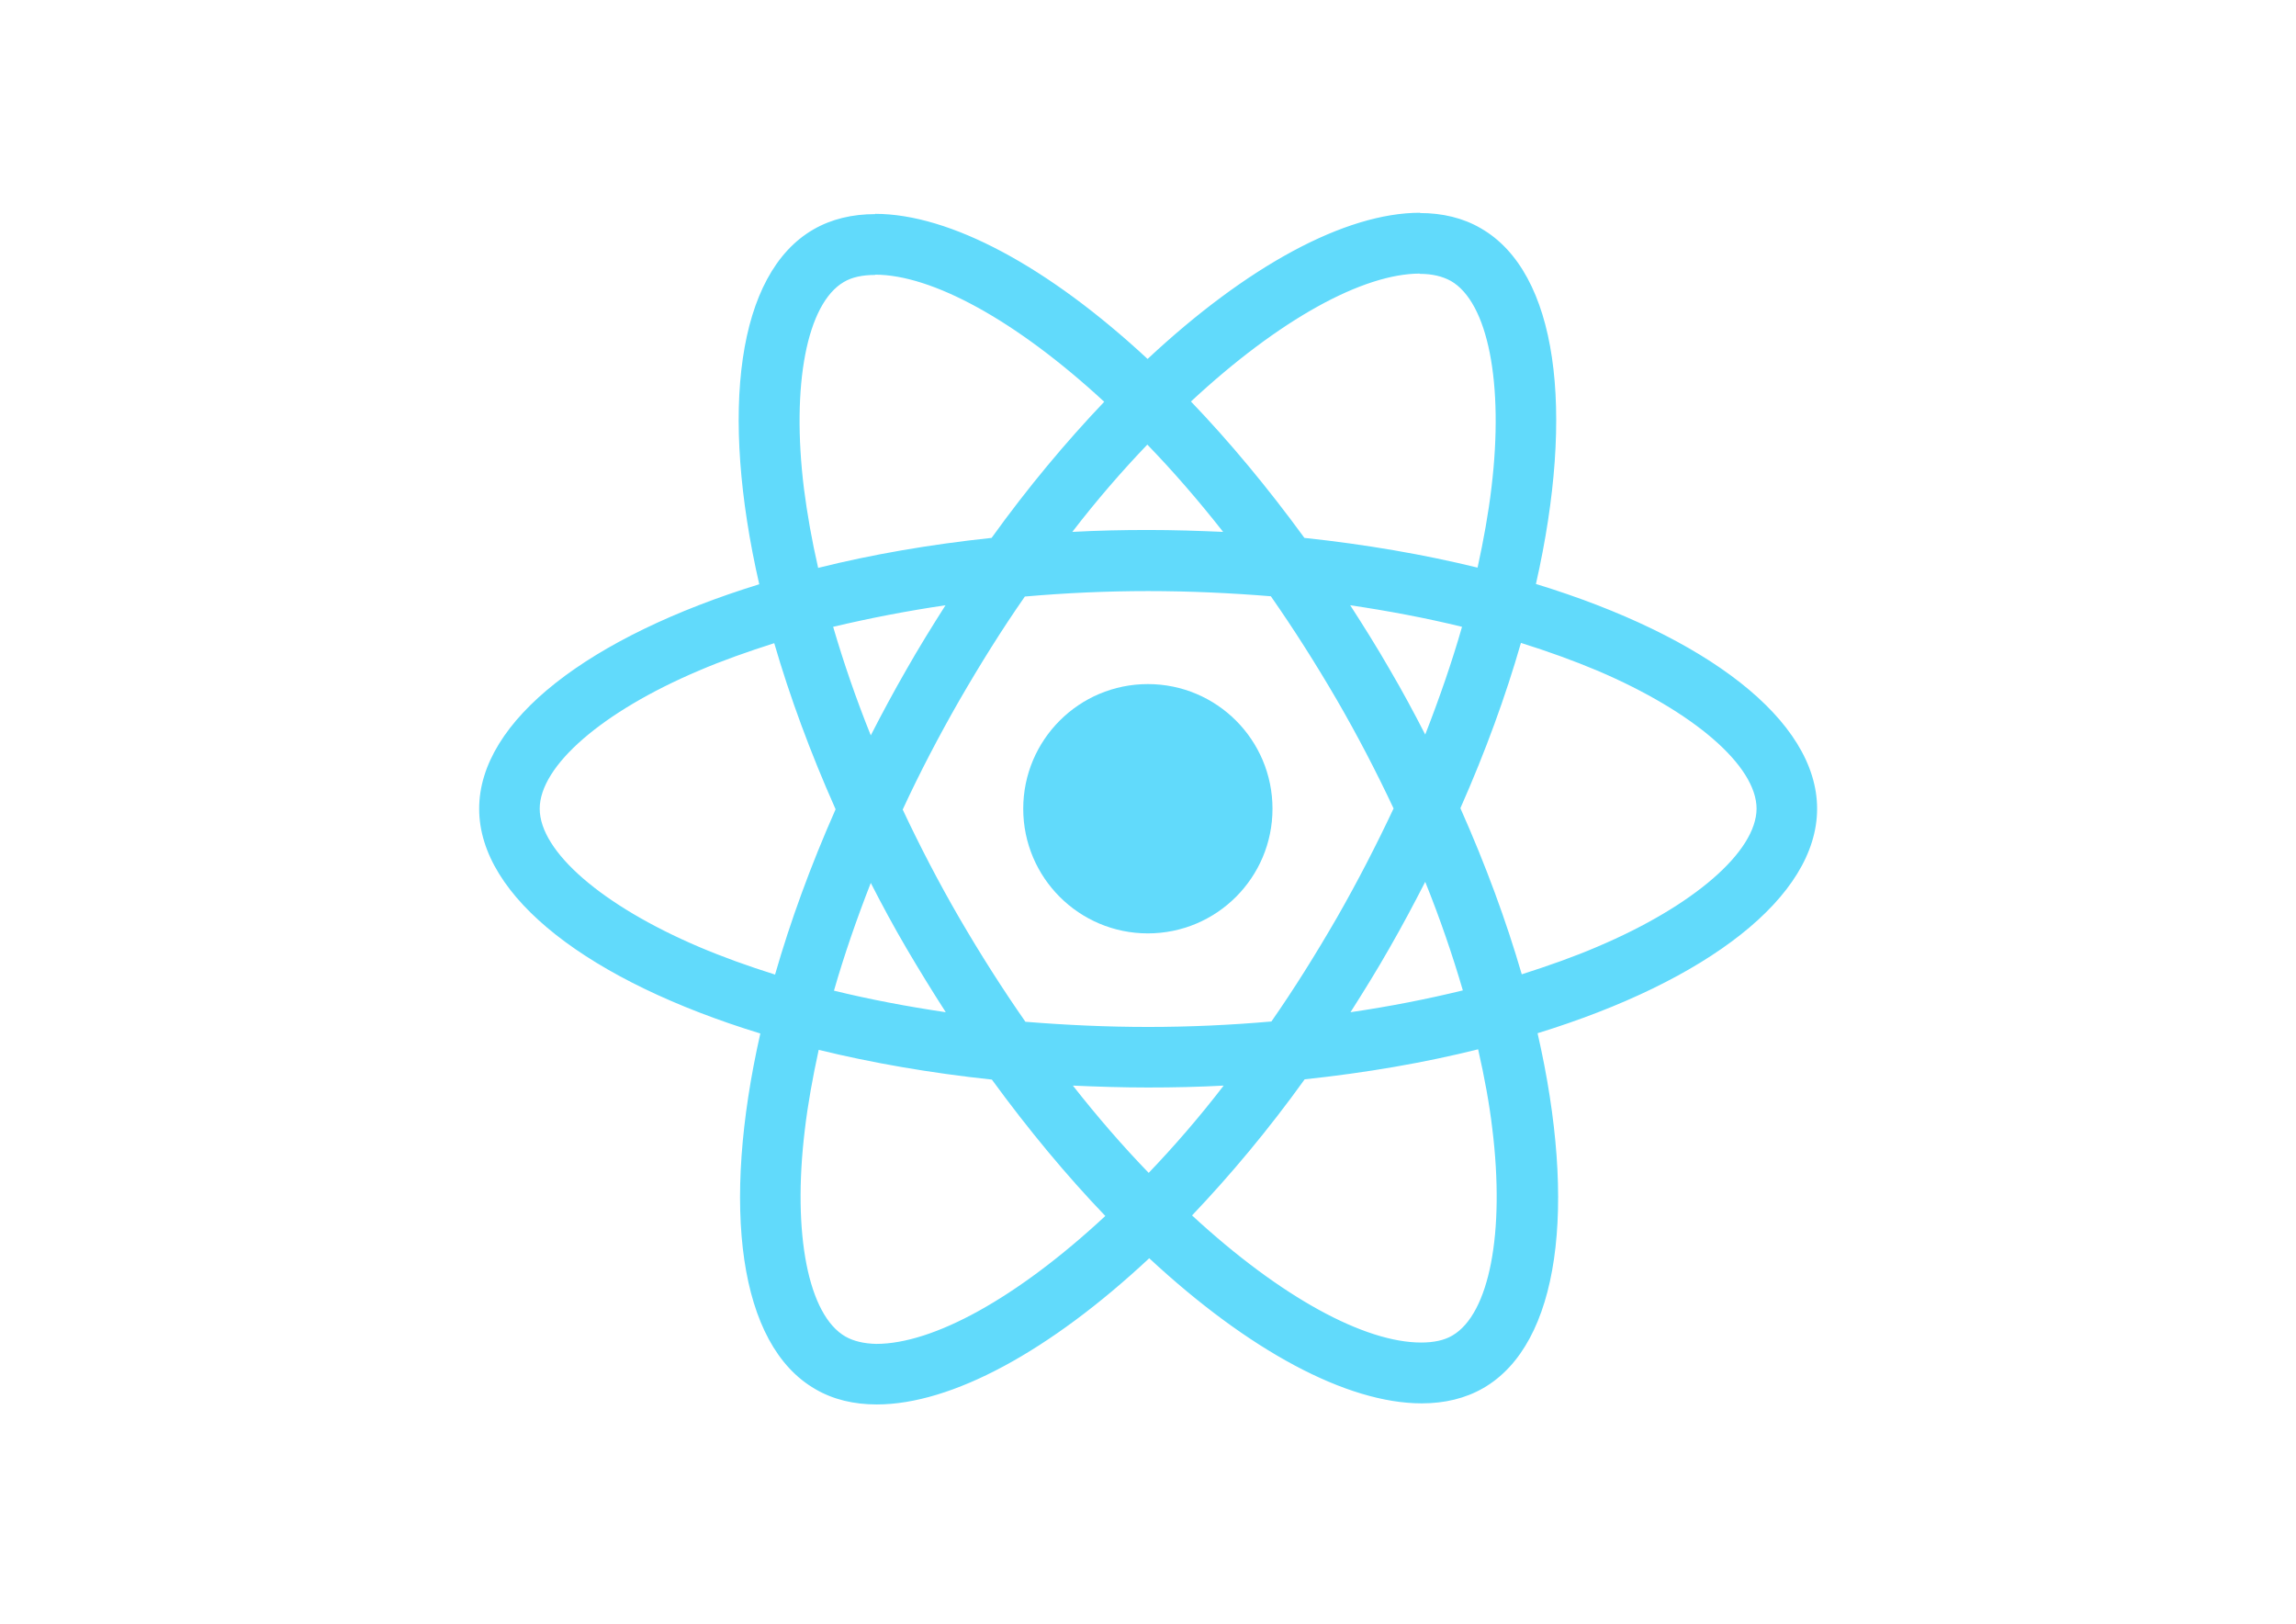
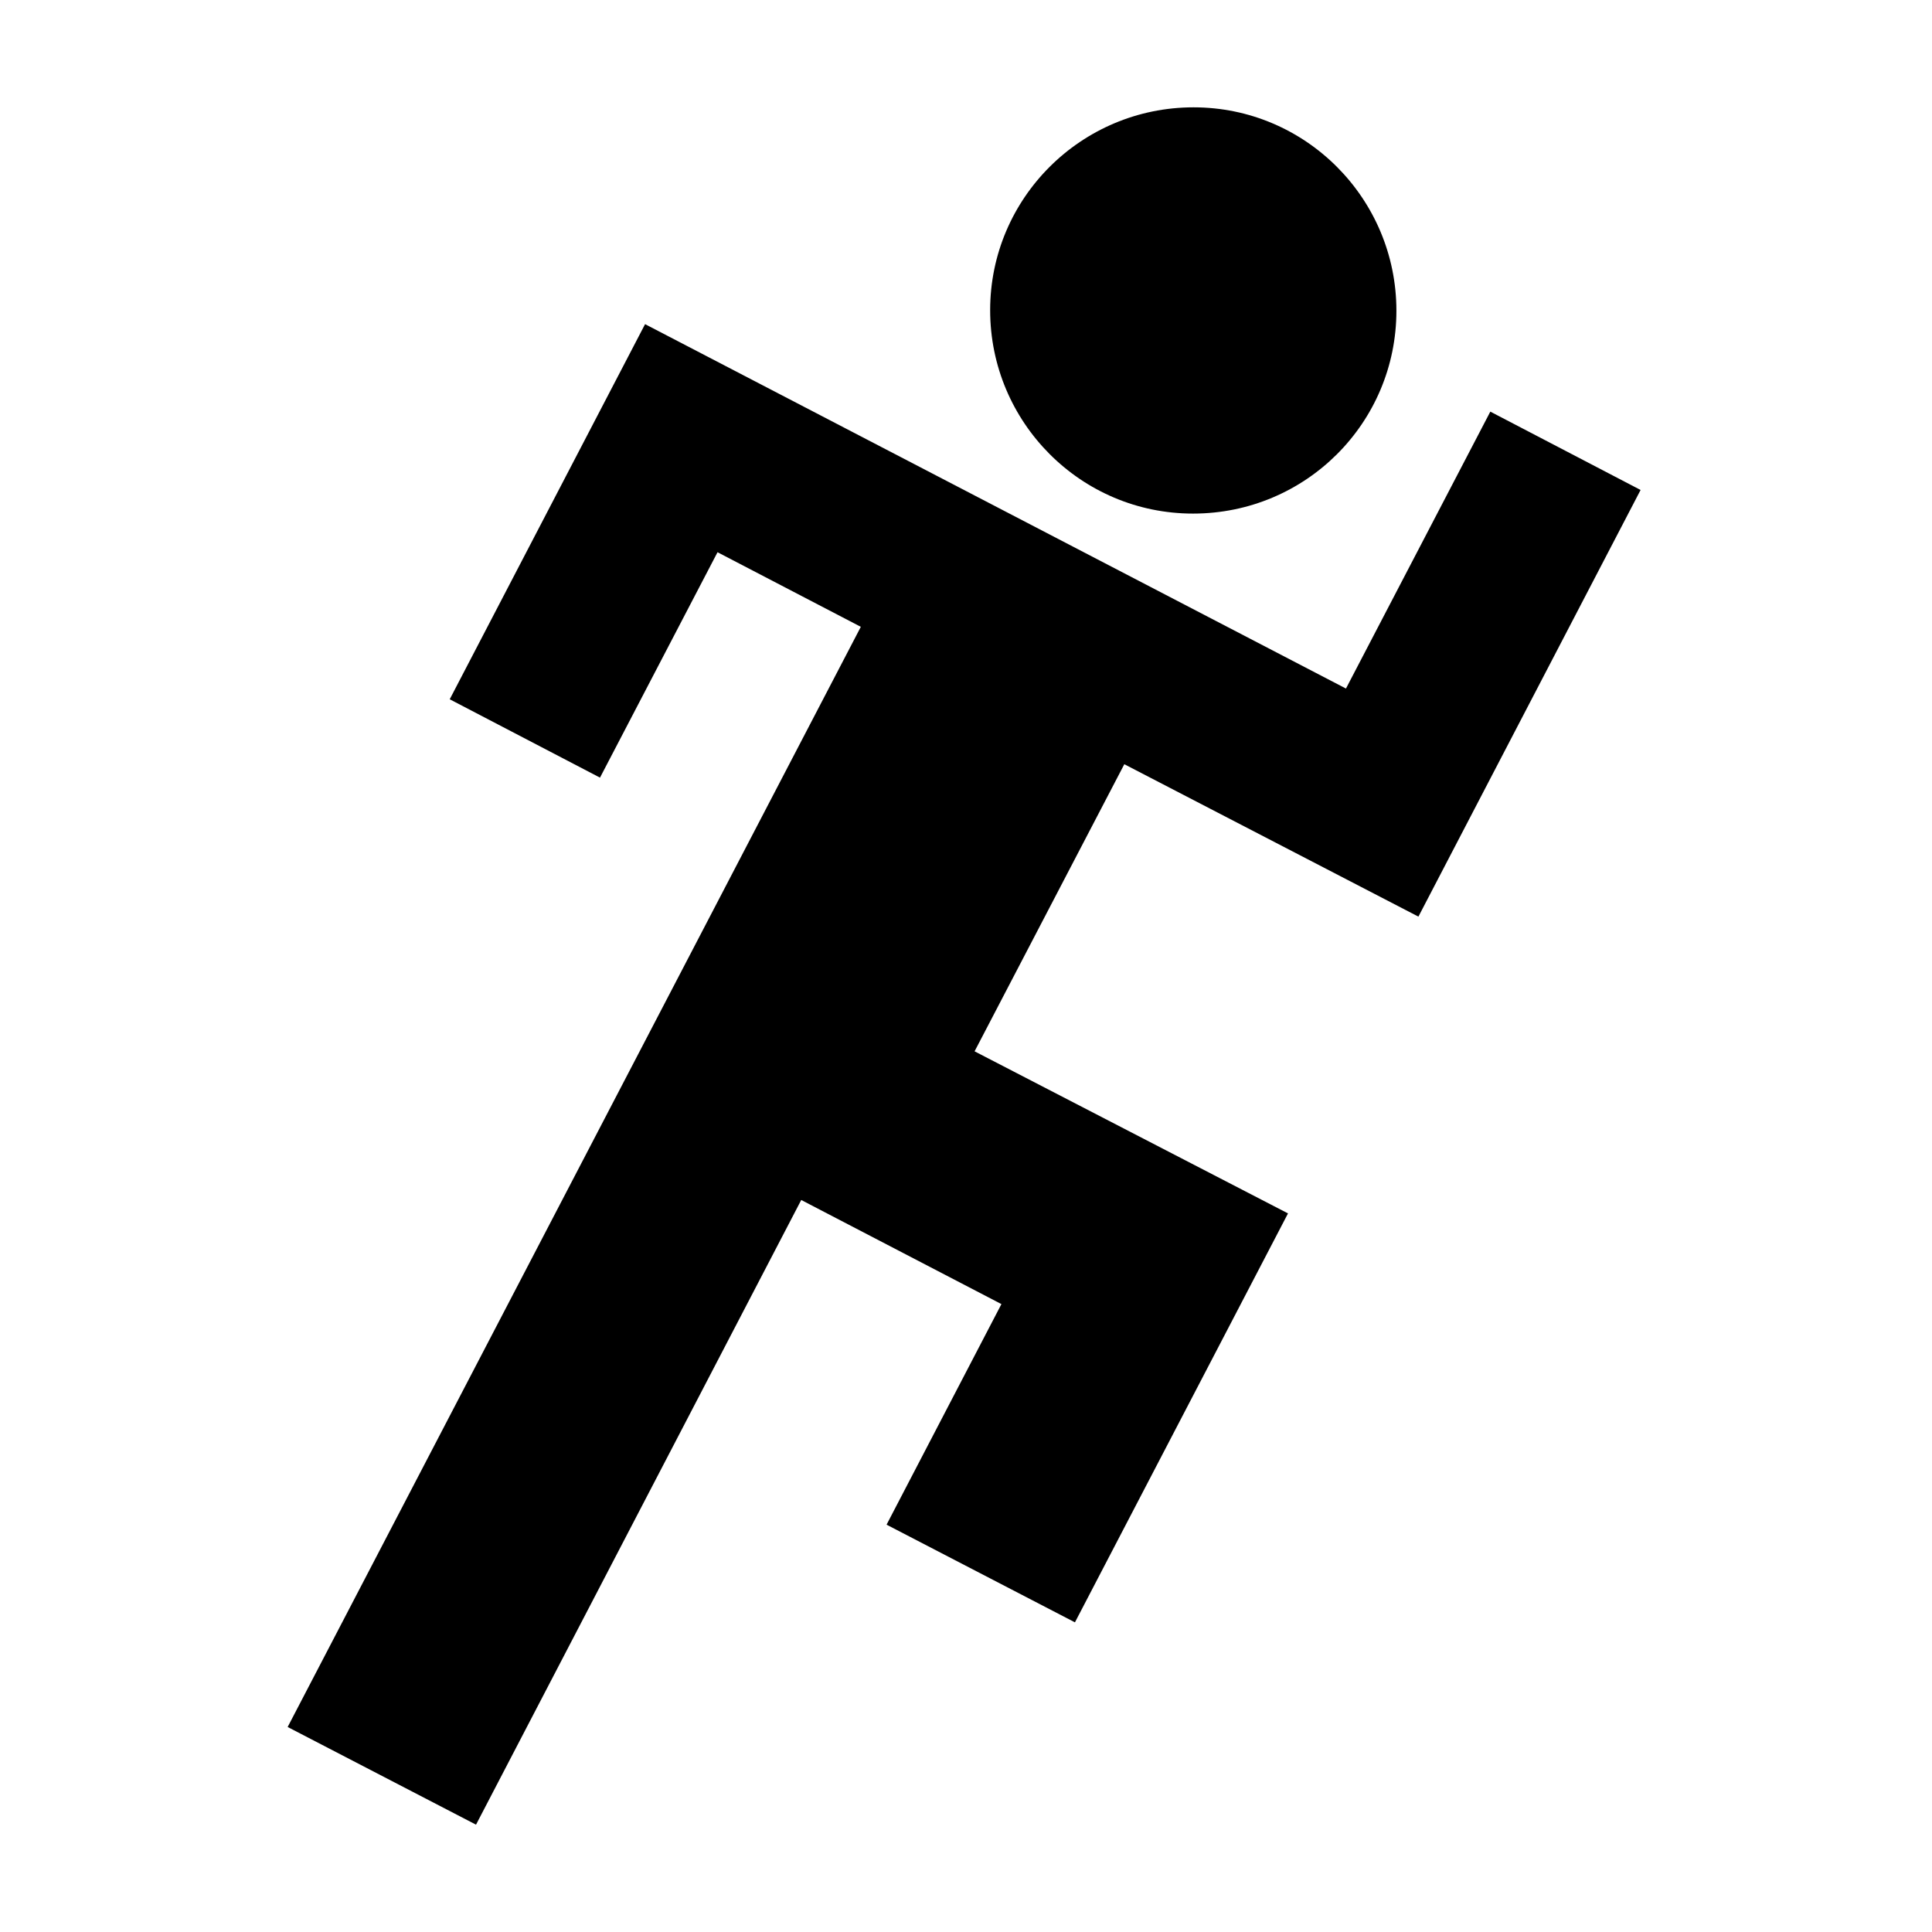
- <svg xmlns="http://www.w3.org/2000/svg" viewBox="0 0 841.9 595.3">
-   <g fill="#61DAFB">
-     <path d="M666.3 296.5c0-32.5-40.7-63.3-103.1-82.4 14.4-63.6 8-114.2-20.2-130.4-6.5-3.8-14.1-5.6-22.4-5.6v22.3c4.6 0 8.3.9 11.4 2.6 13.6 7.8 19.5 37.5 14.9 75.7-1.1 9.4-2.9 19.3-5.1 29.4-19.6-4.8-41-8.5-63.5-10.9-13.5-18.5-27.5-35.3-41.6-50 32.6-30.3 63.2-46.9 84-46.9V78c-27.5 0-63.5 19.6-99.9 53.6-36.4-33.8-72.4-53.2-99.9-53.2v22.3c20.7 0 51.4 16.5 84 46.6-14 14.7-28 31.4-41.3 49.9-22.6 2.4-44 6.1-63.6 11-2.3-10-4-19.7-5.2-29-4.7-38.2 1.1-67.9 14.6-75.8 3-1.8 6.9-2.6 11.5-2.6V78.5c-8.4 0-16 1.8-22.6 5.6-28.1 16.2-34.4 66.7-19.9 130.1-62.2 19.2-102.7 49.9-102.7 82.3 0 32.5 40.7 63.3 103.1 82.4-14.4 63.6-8 114.2 20.2 130.4 6.5 3.8 14.1 5.6 22.5 5.6 27.5 0 63.5-19.6 99.9-53.6 36.4 33.8 72.4 53.2 99.9 53.2 8.4 0 16-1.8 22.6-5.6 28.1-16.2 34.4-66.7 19.9-130.1 62-19.1 102.5-49.9 102.5-82.3zm-130.2-66.7c-3.7 12.9-8.3 26.2-13.5 39.5-4.1-8-8.4-16-13.1-24-4.6-8-9.5-15.8-14.4-23.4 14.2 2.1 27.9 4.7 41 7.9zm-45.8 106.5c-7.8 13.5-15.8 26.3-24.1 38.2-14.9 1.3-30 2-45.2 2-15.1 0-30.2-.7-45-1.9-8.3-11.9-16.4-24.6-24.2-38-7.6-13.1-14.5-26.4-20.8-39.8 6.2-13.4 13.2-26.8 20.7-39.9 7.8-13.5 15.8-26.3 24.1-38.2 14.9-1.3 30-2 45.2-2 15.1 0 30.2.7 45 1.9 8.3 11.9 16.4 24.6 24.2 38 7.6 13.1 14.5 26.4 20.8 39.8-6.3 13.4-13.2 26.8-20.7 39.9zm32.3-13c5.4 13.4 10 26.8 13.8 39.8-13.1 3.2-26.9 5.9-41.2 8 4.9-7.7 9.8-15.6 14.4-23.7 4.6-8 8.9-16.1 13-24.1zM421.2 430c-9.3-9.6-18.6-20.3-27.8-32 9 .4 18.2.7 27.5.7 9.4 0 18.7-.2 27.8-.7-9 11.7-18.3 22.4-27.5 32zm-74.4-58.9c-14.2-2.1-27.9-4.7-41-7.9 3.7-12.9 8.3-26.2 13.5-39.5 4.1 8 8.4 16 13.1 24 4.7 8 9.5 15.8 14.4 23.4zM420.7 163c9.3 9.6 18.6 20.3 27.8 32-9-.4-18.2-.7-27.5-.7-9.4 0-18.7.2-27.8.7 9-11.7 18.3-22.4 27.5-32zm-74 58.9c-4.9 7.7-9.8 15.6-14.4 23.7-4.6 8-8.9 16-13 24-5.4-13.4-10-26.8-13.8-39.8 13.1-3.1 26.9-5.8 41.2-7.9zm-90.5 125.2c-35.4-15.1-58.3-34.9-58.3-50.6 0-15.7 22.9-35.6 58.3-50.6 8.6-3.7 18-7 27.7-10.1 5.7 19.6 13.2 40 22.5 60.9-9.2 20.8-16.6 41.1-22.2 60.6-9.9-3.1-19.3-6.5-28-10.2zM310 490c-13.6-7.8-19.5-37.5-14.9-75.7 1.1-9.4 2.9-19.3 5.1-29.4 19.6 4.8 41 8.5 63.5 10.9 13.5 18.5 27.5 35.3 41.6 50-32.6 30.3-63.2 46.9-84 46.9-4.5-.1-8.3-1-11.3-2.7zm237.2-76.2c4.7 38.2-1.1 67.9-14.6 75.8-3 1.8-6.9 2.6-11.5 2.6-20.7 0-51.4-16.5-84-46.6 14-14.7 28-31.4 41.3-49.9 22.6-2.4 44-6.1 63.6-11 2.3 10.1 4.1 19.8 5.2 29.1zm38.5-66.7c-8.6 3.7-18 7-27.7 10.1-5.7-19.6-13.2-40-22.5-60.9 9.2-20.8 16.6-41.1 22.2-60.6 9.9 3.1 19.3 6.5 28.1 10.2 35.4 15.1 58.3 34.9 58.3 50.6-.1 15.7-23 35.6-58.4 50.6zM320.8 78.4z" />
-     <circle cx="420.9" cy="296.5" r="45.7" />
-     <path d="M520.5 78.1z" />
-   </g>
+ <svg xmlns="http://www.w3.org/2000/svg" version="1.1" id="logo" x="0px" y="0px" viewBox="0 0 36 36" xml:space="preserve">
+   <style type="text/css">
+ 		.st0 {
+ 			fill-rule: evenodd;
+ 			clip-rule: evenodd;
+ 		}
+ 	</style>
+   <path id="icon" class="st0" d="M22.23 9.57c-2.09 0-3.78-1.7-3.78-3.79 0-2.09 1.7-3.78 3.79-3.78 2.09 0 3.78 1.7 3.78 3.79C26.02 7.88 24.33 9.57 22.23 9.57zM5.36 32.18l10.68-20.5-2.67-1.39-2.19 4.2-2.8-1.46 3.64-6.99 13.06 6.79 2.69-5.16 2.8 1.46-4.14 7.95-5.48-2.84-2.79 5.35L24 22.61l-3.97 7.62-3.51-1.82 2.14-4.11-3.73-1.94L8.87 34 5.36 32.18z" />
</svg>
